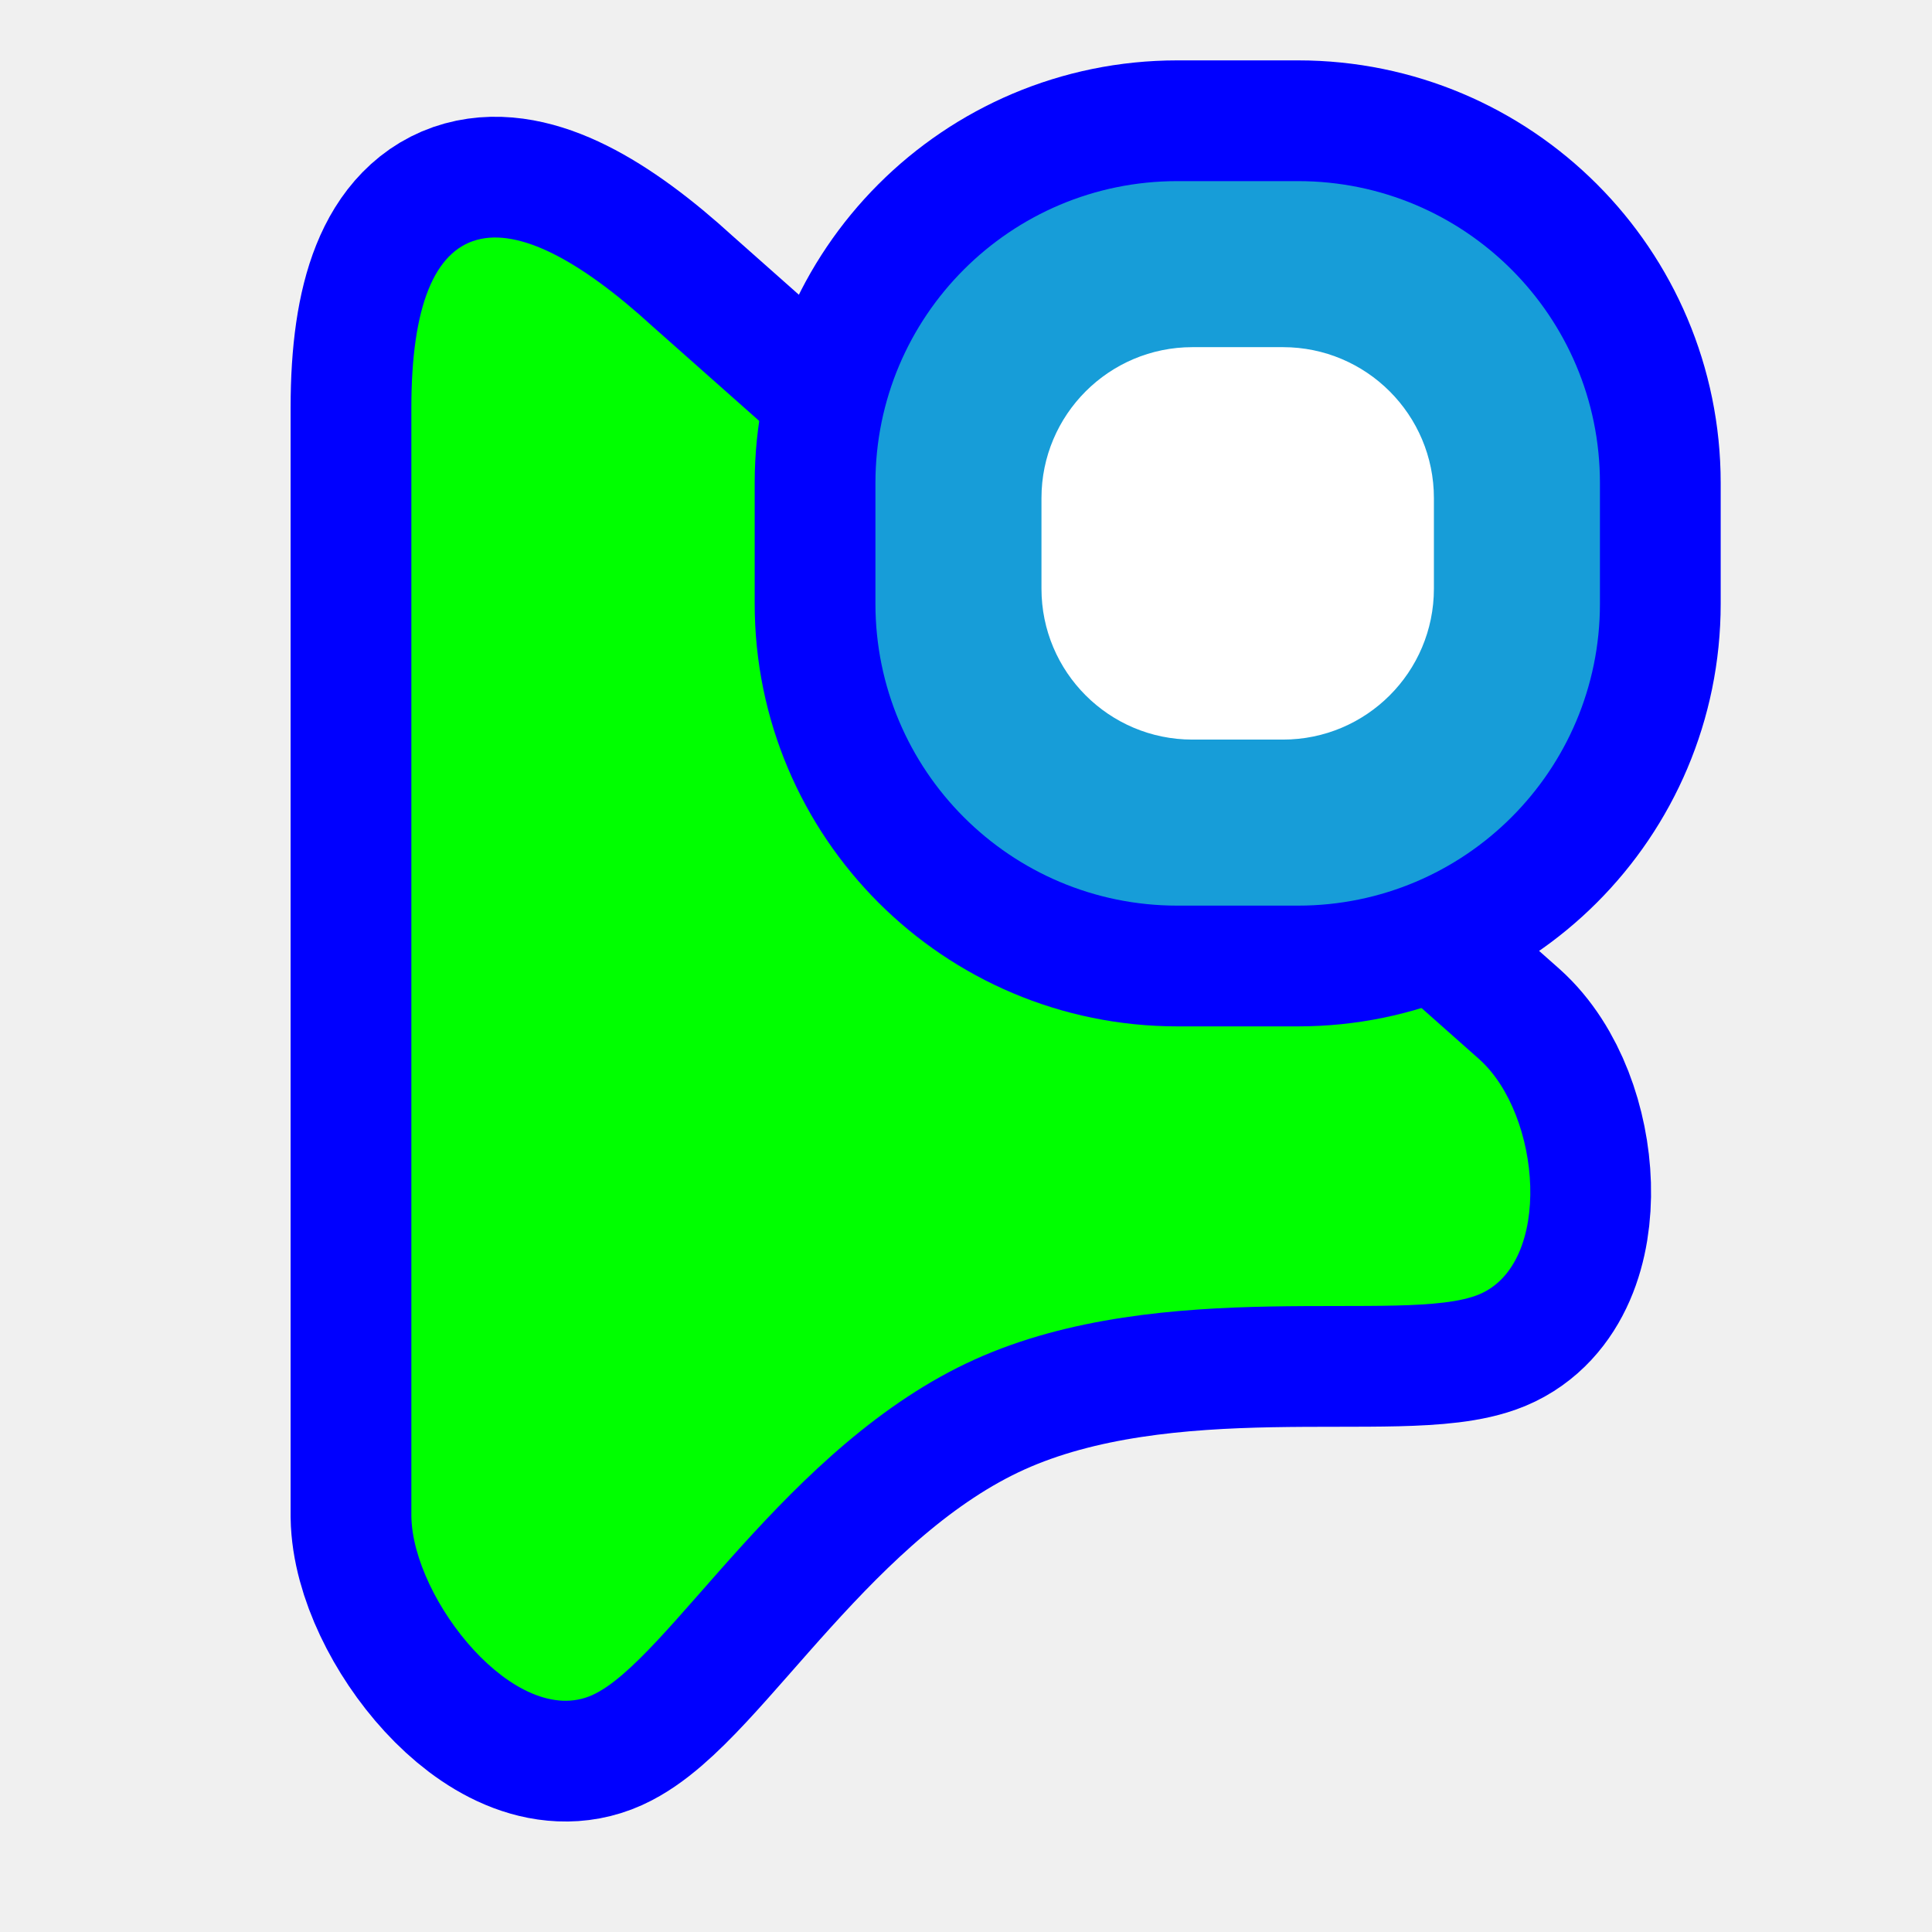
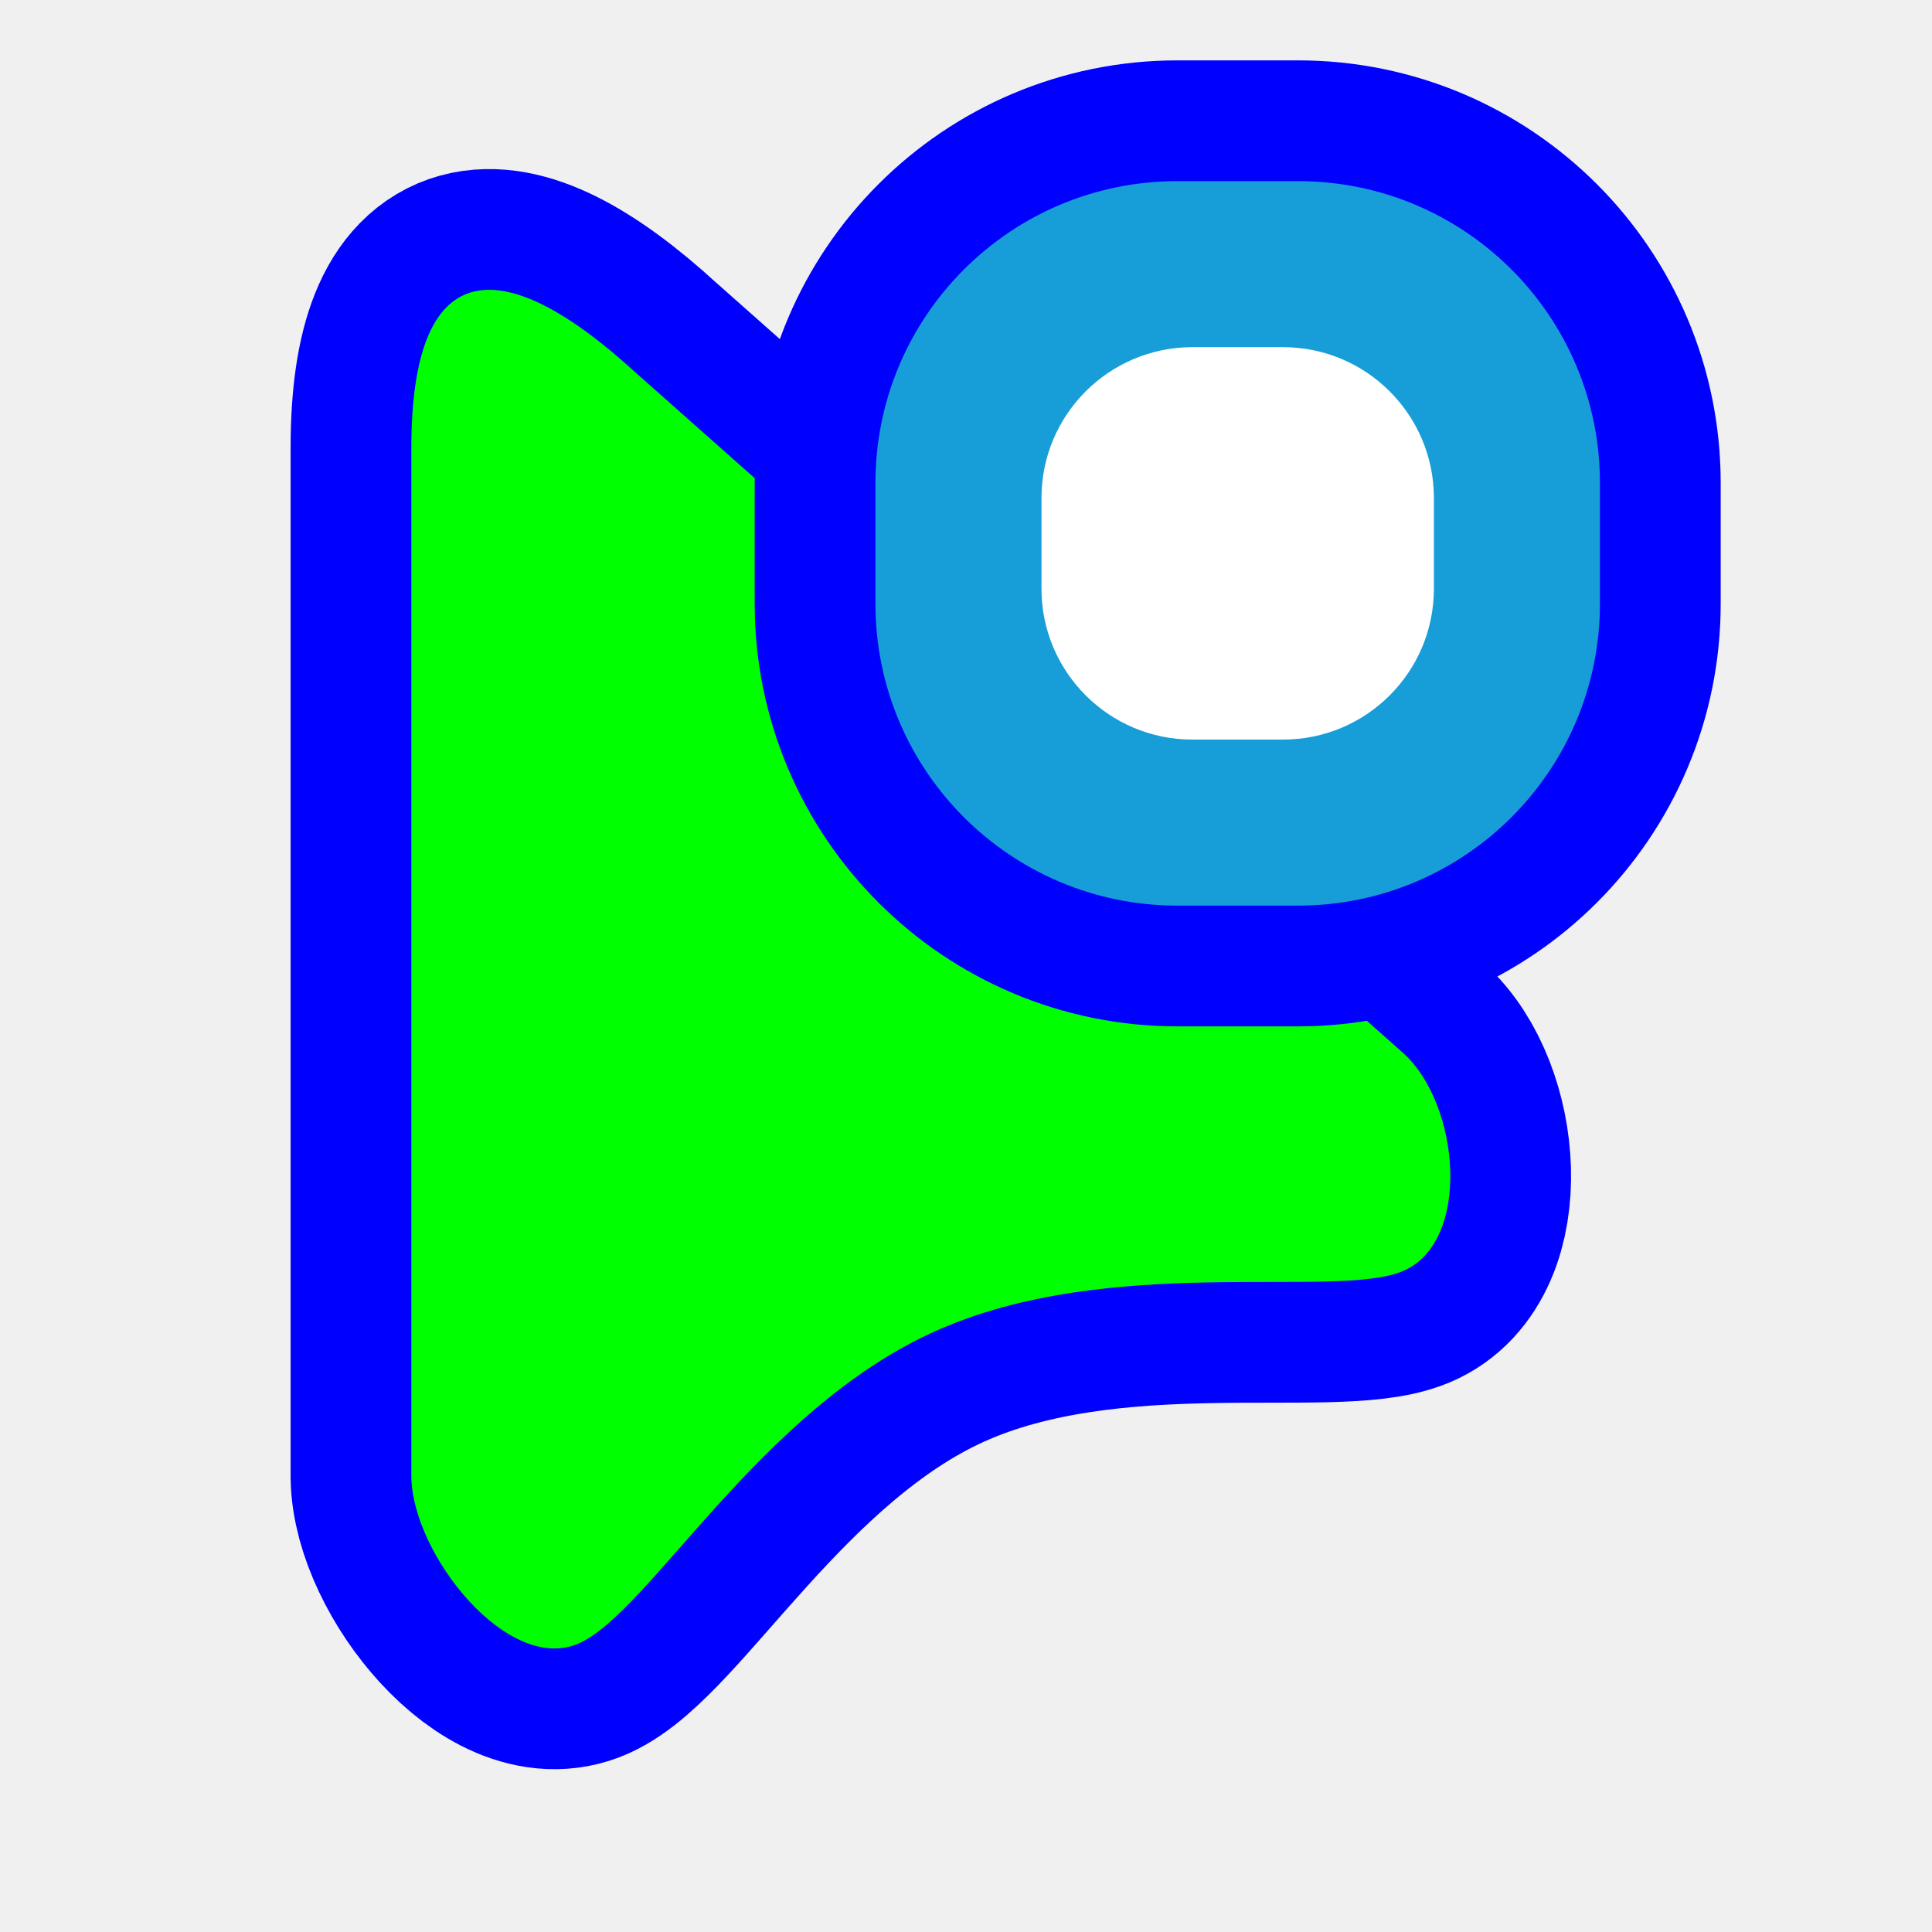
<svg xmlns="http://www.w3.org/2000/svg" width="256" height="256" viewBox="0 0 256 256" fill="none">
-   <path id="align-anchor" class="bias-top-left-fill" d="m 54.507,31.471 h 26 l -26,36 z" fill="cyan" opacity=".8" display="none" />
-   <circle id="cursor-hotspot" class="bias-t0837-l0001" cx="55" cy="19" r="3" fill="magenta" opacity=".6" display="none" />
-   <path id="pointer-shape-v2.0.4" d="M 54.507,54.009 C 54.507,26.933 66.969,25.401 86.504,43.281 L 196.003,140.346 C 204.265,147.738 205.77,167.422 196.003,171.509 C 186.235,175.596 154.198,168.84 129.173,180.13 C 104.147,191.42 88.603,220.04 78.481,224.607 C 68.358,229.174 54.668,211.949 54.507,200.902 L 54.507,54.009 z" fill="#00FF00" stroke="#0000FF" stroke-width="32" paint-order="stroke fill" />
+   <path id="align-anchor" class="bias-top-left-fill" d="m 54.507,38.403 h 26 l -26,36 z" fill="cyan" opacity=".8" display="none" />
+   <circle id="cursor-hotspot" class="bias-t0837-l0001" cx="55" cy="25" r="3" fill="magenta" opacity=".6" display="none" />
+   <path id="pointer-shape" d="M 54.507,59.329 C 54.507,34.189 66.078,32.766 84.216,49.368 L 185.886,139.493 C 193.557,146.357 194.955,164.633 185.886,168.428 C 176.816,172.223 147.07,165.95 123.834,176.432 C 100.598,186.915 86.165,213.489 76.766,217.729 C 67.368,221.97 54.656,205.976 54.507,195.719 z" fill="#00FF00" stroke="#0000FF" stroke-width="32" paint-order="stroke fill" />
  <g>
    <path class="align-anchor bias-top-left-fill" d="m 116,24 h 32 l -32,32 z" fill="orange" opacity=".8" display="none" />
    <rect x="116" y="24" width="96" height="96" rx="40" fill="#179DD8" stroke="#0000FF" stroke-width="32" paint-order="stroke fill" />
    <rect x="138" y="46" width="52" height="52" rx="20" fill="white" />
  </g>
</svg>
